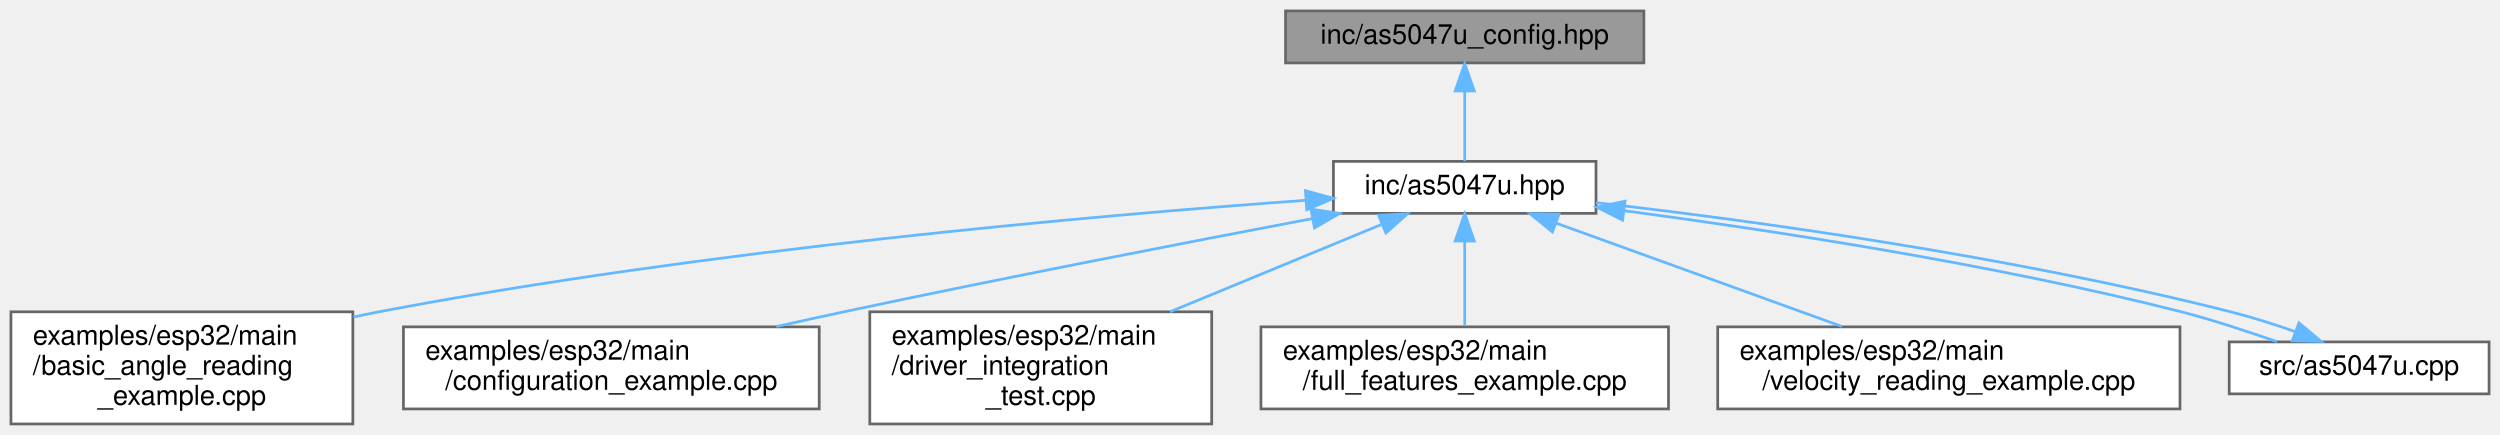
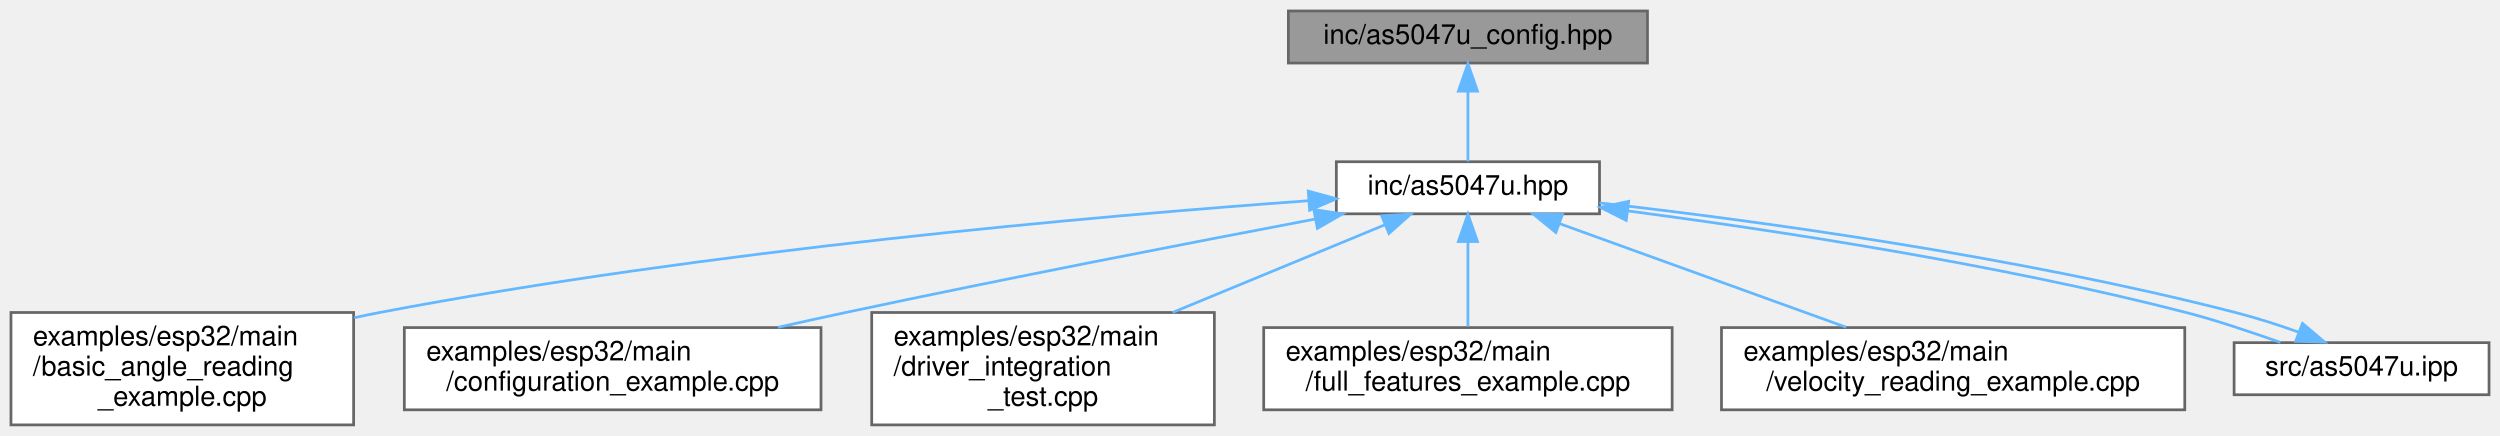
- <svg xmlns="http://www.w3.org/2000/svg" xmlns:xlink="http://www.w3.org/1999/xlink" width="914pt" height="159pt" viewBox="0.00 0.00 914.00 159.00">
+ <svg xmlns="http://www.w3.org/2000/svg" xmlns:xlink="http://www.w3.org/1999/xlink" width="912pt" height="159pt" viewBox="0.00 0.00 912.00 159.00">
  <g id="graph0" class="graph" transform="scale(1 1) rotate(0) translate(4 155)">
    <g id="Node000001" class="node">
      <g id="a_Node000001">
-         <a xlink:title=" ">
+         <a xlink:title="Compile-time configuration options for the AS5047U driver.">
          <polygon fill="#999999" stroke="#666666" points="597,-151 466,-151 466,-132 597,-132 597,-151" />
          <text text-anchor="middle" x="531.5" y="-139" font-family="Helvetica,sans-Serif" font-size="10.00">inc/as5047u_config.hpp</text>
        </a>
      </g>
    </g>
    <g id="Node000002" class="node">
      <g id="a_Node000002">
-         <a xlink:href="as5047u_8hpp.html" target="_top" xlink:title="Driver for AMS AS5047U Magnetic Rotary Position Sensor (C++21).">
+         <a xlink:href="as5047u_8hpp.html" target="_top" xlink:title="Driver for AMS AS5047U Magnetic Rotary Position Sensor (C++21)">
          <polygon fill="white" stroke="#666666" points="579.5,-96 483.5,-96 483.5,-77 579.5,-77 579.5,-96" />
          <text text-anchor="middle" x="531.5" y="-84" font-family="Helvetica,sans-Serif" font-size="10.00">inc/as5047u.hpp</text>
        </a>
      </g>
    </g>
    <g id="edge1_Node000001_Node000002" class="edge">
      <g id="a_edge1_Node000001_Node000002">
        <a xlink:title=" ">
          <path fill="none" stroke="#63b8ff" d="M531.5,-121.66C531.5,-112.93 531.5,-102.99 531.5,-96.09" />
          <polygon fill="#63b8ff" stroke="#63b8ff" points="528,-121.75 531.5,-131.75 535,-121.75 528,-121.75" />
        </a>
      </g>
    </g>
    <g id="Node000003" class="node">
      <g id="a_Node000003">
        <a xlink:href="basic__angle__reading__example_8cpp.html" target="_top" xlink:title="Basic angle reading example with diagnostics.">
          <polygon fill="white" stroke="#666666" points="125,-41 0,-41 0,0 125,0 125,-41" />
          <text text-anchor="start" x="8" y="-29" font-family="Helvetica,sans-Serif" font-size="10.00">examples/esp32/main</text>
          <text text-anchor="start" x="8" y="-18" font-family="Helvetica,sans-Serif" font-size="10.00">/basic_angle_reading</text>
          <text text-anchor="middle" x="62.5" y="-7" font-family="Helvetica,sans-Serif" font-size="10.00">_example.cpp</text>
        </a>
      </g>
    </g>
    <g id="edge2_Node000002_Node000003" class="edge">
      <g id="a_edge2_Node000002_Node000003">
        <a xlink:title=" ">
          <path fill="none" stroke="#63b8ff" d="M473.41,-81.78C395.69,-76.17 253.82,-63.71 134.5,-41 131.45,-40.42 128.33,-39.78 125.2,-39.09" />
          <polygon fill="#63b8ff" stroke="#63b8ff" points="473.26,-85.28 483.48,-82.5 473.75,-78.3 473.26,-85.28" />
        </a>
      </g>
    </g>
    <g id="Node000004" class="node">
      <g id="a_Node000004">
        <a xlink:href="configuration__example_8cpp.html" target="_top" xlink:title="Configuration example with ABI, UVW, and PWM setup.">
          <polygon fill="white" stroke="#666666" points="295.5,-35.5 143.5,-35.5 143.5,-5.5 295.5,-5.5 295.5,-35.5" />
          <text text-anchor="start" x="151.5" y="-23.5" font-family="Helvetica,sans-Serif" font-size="10.00">examples/esp32/main</text>
          <text text-anchor="middle" x="219.5" y="-12.5" font-family="Helvetica,sans-Serif" font-size="10.00">/configuration_example.cpp</text>
        </a>
      </g>
    </g>
    <g id="edge3_Node000002_Node000004" class="edge">
      <g id="a_edge3_Node000002_Node000004">
        <a xlink:title=" ">
          <path fill="none" stroke="#63b8ff" d="M475.69,-75.07C429.68,-66.35 362.75,-53.39 304.5,-41 296.5,-39.3 288.1,-37.45 279.81,-35.59" />
          <polygon fill="#63b8ff" stroke="#63b8ff" points="475.28,-78.56 485.76,-76.98 476.58,-71.68 475.28,-78.56" />
        </a>
      </g>
    </g>
    <g id="Node000005" class="node">
      <g id="a_Node000005">
        <a xlink:href="driver__integration__test_8cpp.html" target="_top" xlink:title="Comprehensive Integration Test Suite for as5047u::AS5047U Driver.">
          <polygon fill="white" stroke="#666666" points="439,-41 314,-41 314,0 439,0 439,-41" />
          <text text-anchor="start" x="322" y="-29" font-family="Helvetica,sans-Serif" font-size="10.00">examples/esp32/main</text>
          <text text-anchor="start" x="322" y="-18" font-family="Helvetica,sans-Serif" font-size="10.00">/driver_integration</text>
          <text text-anchor="middle" x="376.5" y="-7" font-family="Helvetica,sans-Serif" font-size="10.00">_test.cpp</text>
        </a>
      </g>
    </g>
    <g id="edge4_Node000002_Node000005" class="edge">
      <g id="a_edge4_Node000002_Node000005">
        <a xlink:title=" ">
          <path fill="none" stroke="#63b8ff" d="M501.1,-72.95C479.08,-63.86 448.9,-51.39 423.75,-41.01" />
          <polygon fill="#63b8ff" stroke="#63b8ff" points="500.02,-76.29 510.6,-76.87 502.69,-69.82 500.02,-76.29" />
        </a>
      </g>
    </g>
    <g id="Node000006" class="node">
      <g id="a_Node000006">
        <a xlink:href="full__features__example_8cpp.html" target="_top" xlink:title="Comprehensive example demonstrating all as5047u::AS5047U features.">
          <polygon fill="white" stroke="#666666" points="606,-35.5 457,-35.5 457,-5.5 606,-5.5 606,-35.5" />
          <text text-anchor="start" x="465" y="-23.5" font-family="Helvetica,sans-Serif" font-size="10.00">examples/esp32/main</text>
          <text text-anchor="middle" x="531.5" y="-12.5" font-family="Helvetica,sans-Serif" font-size="10.00">/full_features_example.cpp</text>
        </a>
      </g>
    </g>
    <g id="edge5_Node000002_Node000006" class="edge">
      <g id="a_edge5_Node000002_Node000006">
        <a xlink:title=" ">
          <path fill="none" stroke="#63b8ff" d="M531.5,-66.85C531.5,-56.97 531.5,-45.01 531.5,-35.86" />
          <polygon fill="#63b8ff" stroke="#63b8ff" points="528,-66.87 531.5,-76.87 535,-66.87 528,-66.87" />
        </a>
      </g>
    </g>
    <g id="Node000007" class="node">
      <g id="a_Node000007">
        <a xlink:href="velocity__reading__example_8cpp.html" target="_top" xlink:title="Velocity reading example with unit conversions.">
          <polygon fill="white" stroke="#666666" points="793,-35.5 624,-35.5 624,-5.5 793,-5.5 793,-35.5" />
          <text text-anchor="start" x="632" y="-23.5" font-family="Helvetica,sans-Serif" font-size="10.00">examples/esp32/main</text>
          <text text-anchor="middle" x="708.5" y="-12.5" font-family="Helvetica,sans-Serif" font-size="10.00">/velocity_reading_example.cpp</text>
        </a>
      </g>
    </g>
    <g id="edge6_Node000002_Node000007" class="edge">
      <g id="a_edge6_Node000002_Node000007">
        <a xlink:title=" ">
          <path fill="none" stroke="#63b8ff" d="M564.89,-73.43C594.62,-62.68 638.13,-46.94 669.46,-35.62" />
          <polygon fill="#63b8ff" stroke="#63b8ff" points="563.58,-70.18 555.37,-76.87 565.97,-76.76 563.58,-70.18" />
        </a>
      </g>
    </g>
    <g id="Node000008" class="node">
      <g id="a_Node000008">
-         <a xlink:href="as5047u_8cpp.html" target="_top" xlink:title=" ">
-           <polygon fill="white" stroke="#666666" points="906,-30 811,-30 811,-11 906,-11 906,-30" />
-           <text text-anchor="middle" x="858.5" y="-18" font-family="Helvetica,sans-Serif" font-size="10.00">src/as5047u.cpp</text>
+         <a xlink:href="as5047u_8ipp.html" target="_top" xlink:title="Template implementation of AS5047U driver methods.">
+           <polygon fill="white" stroke="#666666" points="904,-30 811,-30 811,-11 904,-11 904,-30" />
+           <text text-anchor="middle" x="857.5" y="-18" font-family="Helvetica,sans-Serif" font-size="10.00">src/as5047u.ipp</text>
        </a>
      </g>
    </g>
    <g id="edge7_Node000002_Node000008" class="edge">
      <g id="a_edge7_Node000002_Node000008">
        <a xlink:title=" ">
-           <path fill="none" stroke="#63b8ff" d="M589.74,-77.97C643.23,-70.84 724.26,-58.6 793.5,-41 804.97,-38.08 817.44,-33.85 828.51,-30.08" />
-           <polygon fill="#63b8ff" stroke="#63b8ff" points="589.21,-74.51 579.75,-79.28 590.12,-81.45 589.21,-74.51" />
+           <path fill="none" stroke="#63b8ff" d="M589.76,-78.07C643.27,-71 724.31,-58.8 793.5,-41 804.78,-38.1 817.03,-33.87 827.91,-30.09" />
+           <polygon fill="#63b8ff" stroke="#63b8ff" points="589.24,-74.61 579.77,-79.37 590.14,-81.55 589.24,-74.61" />
        </a>
      </g>
    </g>
    <g id="edge8_Node000008_Node000002" class="edge">
      <g id="a_edge8_Node000008_Node000002">
        <a xlink:title=" ">
-           <path fill="none" stroke="#63b8ff" d="M835.07,-33.77C827.6,-36.41 819.32,-39.01 811.5,-41 731.56,-61.32 635.9,-74.5 579.5,-80.91" />
-           <polygon fill="#63b8ff" stroke="#63b8ff" points="836.5,-36.97 844.63,-30.17 834.04,-30.41 836.5,-36.97" />
+           <path fill="none" stroke="#63b8ff" d="M834.66,-33.78C827.33,-36.43 819.19,-39.02 811.5,-41 731.62,-61.55 635.94,-74.64 579.52,-80.98" />
+           <polygon fill="#63b8ff" stroke="#63b8ff" points="835.95,-37.03 844.04,-30.19 833.45,-30.5 835.95,-37.03" />
        </a>
      </g>
    </g>
  </g>
</svg>
